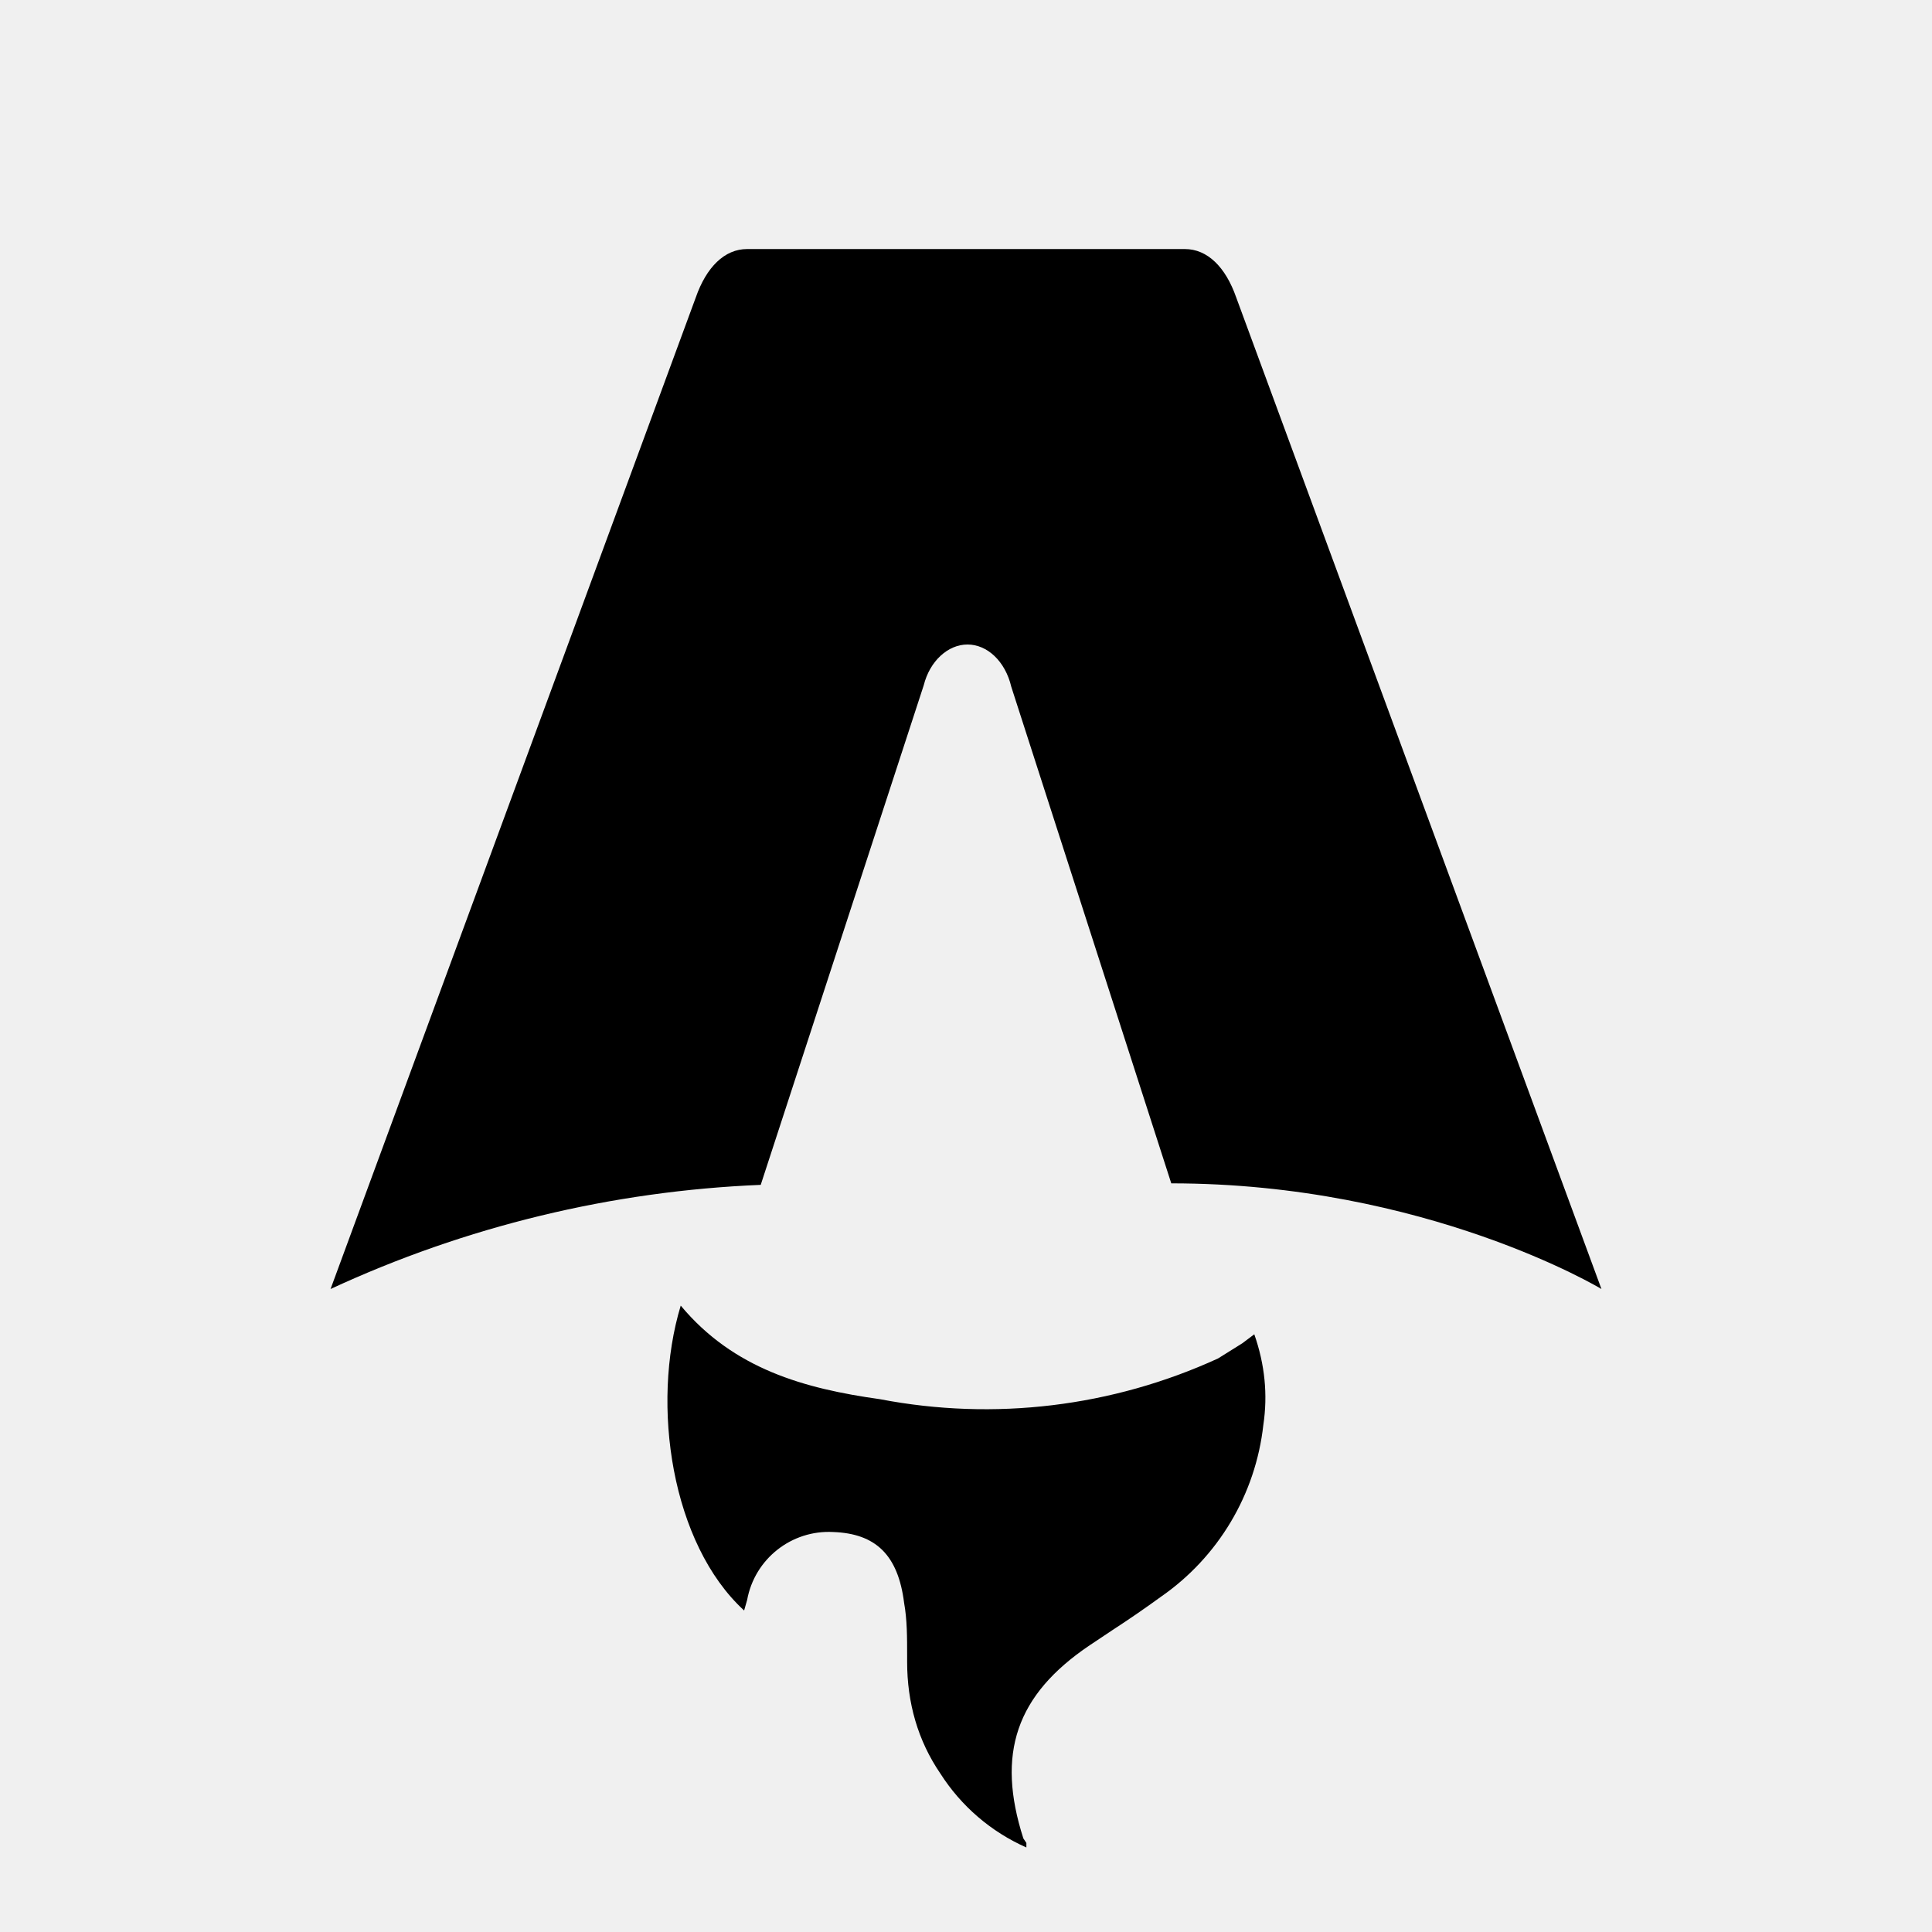
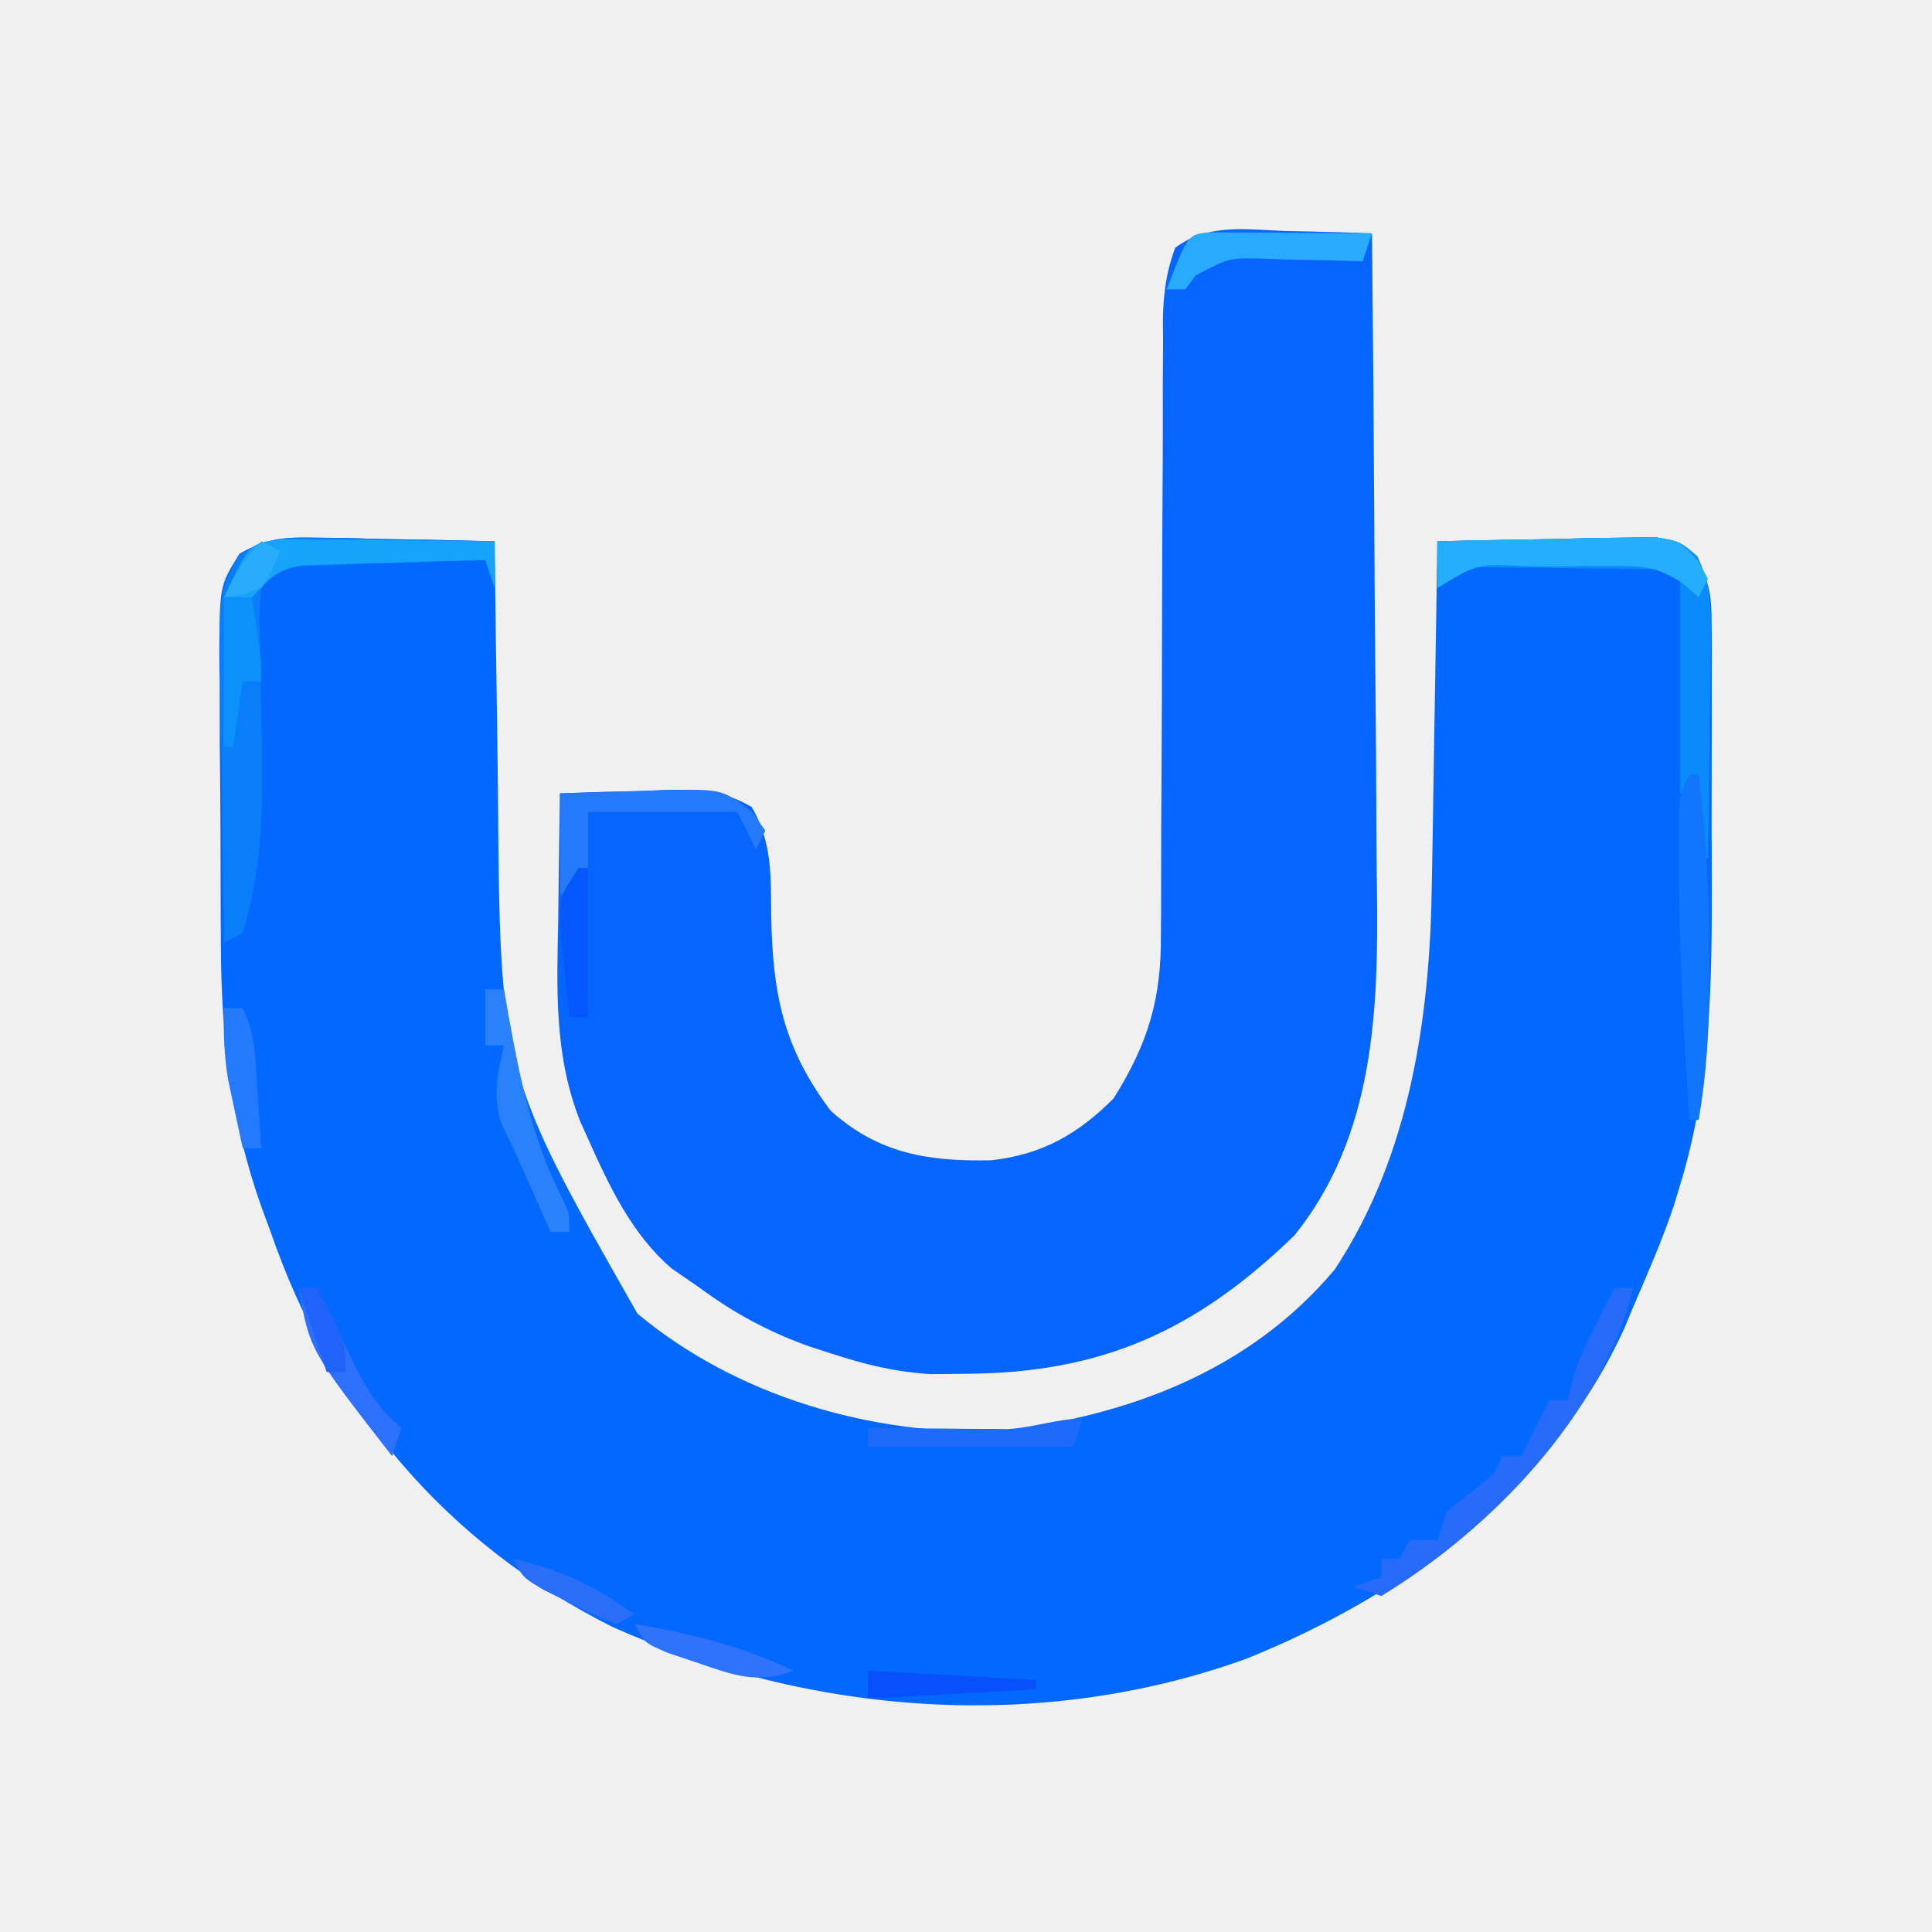
- <svg xmlns="http://www.w3.org/2000/svg" fill="none" viewBox="0 0 128 128">
-   <path d="M50.4 78.5a75.1 75.1 0 0 0-28.5 6.9l24.2-65.7c.7-2 1.9-3.2 3.4-3.2h29c1.5 0 2.7 1.2 3.4 3.2l24.2 65.7s-11.6-7-28.5-7L67 45.5c-.4-1.7-1.6-2.8-2.9-2.8-1.3 0-2.5 1.1-2.9 2.7L50.4 78.5Zm-1.1 28.2Zm-4.2-20.2c-2 6.6-.6 15.8 4.2 20.2a17.5 17.5 0 0 1 .2-.7 5.5 5.5 0 0 1 5.7-4.5c2.8.1 4.3 1.5 4.7 4.7.2 1.1.2 2.3.2 3.5v.4c0 2.7.7 5.2 2.2 7.4a13 13 0 0 0 5.7 4.9v-.3l-.2-.3c-1.8-5.6-.5-9.5 4.4-12.8l1.5-1a73 73 0 0 0 3.2-2.2 16 16 0 0 0 6.8-11.4c.3-2 .1-4-.6-6l-.8.6-1.6 1a37 37 0 0 1-22.4 2.7c-5-.7-9.7-2-13.2-6.2Z" />
-   <style>
-         path { fill: #000; }
-         @media (prefers-color-scheme: dark) {
-             path { fill: #FFF; }
-         }
-     </style>
+ <svg xmlns="http://www.w3.org/2000/svg" version="1.1" width="207" height="207">
+   <path d="M0 0 C1.115 0.013 2.23 0.026 3.379 0.039 C5.117 0.089 5.117 0.089 6.891 0.141 C8.652 0.168 8.652 0.168 10.449 0.195 C13.347 0.242 16.243 0.308 19.141 0.391 C19.149 1.243 19.149 1.243 19.158 2.112 C19.223 8.1 19.308 14.087 19.403 20.074 C19.436 22.3 19.464 24.526 19.487 26.751 C19.713 57.262 19.713 57.262 34.438 83.133 C45.027 91.978 59.507 96.203 73.23 95.738 C87.069 94.085 99.994 89.284 109.133 78.426 C117.256 66.145 119.387 51.244 119.555 36.816 C119.574 35.767 119.593 34.717 119.613 33.635 C119.673 30.324 119.719 27.014 119.766 23.703 C119.804 21.441 119.843 19.178 119.883 16.916 C119.978 11.408 120.063 5.899 120.141 0.391 C124.411 0.275 128.681 0.203 132.953 0.141 C134.168 0.107 135.383 0.074 136.635 0.039 C138.38 0.02 138.38 0.02 140.16 0 C141.77 -0.031 141.77 -0.031 143.413 -0.063 C146.141 0.391 146.141 0.391 147.787 2.112 C149.358 4.757 149.52 6.249 149.529 9.304 C149.538 10.28 149.548 11.255 149.557 12.26 C149.548 13.837 149.548 13.837 149.539 15.445 C149.543 17.085 149.543 17.085 149.548 18.758 C149.55 21.076 149.544 23.395 149.532 25.713 C149.516 29.218 149.532 32.722 149.551 36.227 C149.562 47.613 149.505 58.417 146.141 69.391 C145.926 70.098 145.711 70.805 145.49 71.534 C144.258 75.231 142.677 78.811 141.141 82.391 C140.68 83.499 140.68 83.499 140.211 84.629 C132.468 101.725 116.62 113.284 99.703 120.102 C77.648 128.082 53.069 126.195 31.809 116.727 C13.86 107.739 1.589 93.09 -4.859 74.391 C-5.335 73.101 -5.335 73.101 -5.82 71.785 C-9.166 62.427 -10.174 53.297 -10.195 43.398 C-10.202 42.29 -10.209 41.182 -10.215 40.04 C-10.226 37.715 -10.23 35.391 -10.23 33.066 C-10.234 29.505 -10.271 25.944 -10.309 22.383 C-10.314 20.117 -10.318 17.852 -10.32 15.586 C-10.335 14.522 -10.349 13.459 -10.364 12.363 C-10.319 5.13 -10.319 5.13 -8.197 1.715 C-5.256 0.049 -3.373 -0.069 0 0 Z " fill="#0268FE" transform="translate(33.85938,57.60938)" />
+   <path d="M0 0 C1.339 0.027 1.339 0.027 2.705 0.055 C4.909 0.102 7.11 0.168 9.312 0.25 C9.429 11.482 9.517 22.714 9.572 33.946 C9.598 39.163 9.633 44.379 9.69 49.596 C9.744 54.641 9.774 59.685 9.787 64.73 C9.796 66.644 9.814 68.558 9.841 70.473 C10.018 83.44 9.587 96.938 1.016 107.598 C-9.475 117.775 -19.556 122.363 -34.125 122.438 C-35.382 122.452 -36.639 122.466 -37.934 122.48 C-41.811 122.242 -45.005 121.456 -48.688 120.25 C-49.421 120.015 -50.154 119.781 -50.91 119.539 C-55.295 117.956 -58.908 116.043 -62.688 113.25 C-63.678 112.569 -64.668 111.889 -65.688 111.188 C-69.995 107.513 -72.405 102.34 -74.688 97.25 C-74.963 96.638 -75.239 96.027 -75.523 95.397 C-78.336 88.28 -78.026 81.241 -77.875 73.688 C-77.861 72.393 -77.848 71.098 -77.834 69.764 C-77.799 66.592 -77.75 63.421 -77.688 60.25 C-74.77 60.142 -71.856 60.063 -68.938 60 C-67.7 59.95 -67.7 59.95 -66.438 59.898 C-62.758 59.839 -60.38 59.852 -57.148 61.711 C-54.995 65.453 -55.09 68.875 -55.062 73.125 C-54.927 81.458 -53.871 87.39 -48.688 94.25 C-43.558 98.883 -38.183 99.702 -31.477 99.566 C-26.016 98.947 -22.222 96.784 -18.375 92.938 C-14.653 87.009 -13.242 82.251 -13.303 75.267 C-13.297 74.502 -13.292 73.737 -13.286 72.948 C-13.277 71.299 -13.274 69.651 -13.277 68.002 C-13.281 65.391 -13.267 62.781 -13.248 60.171 C-13.206 53.693 -13.194 47.216 -13.182 40.738 C-13.171 35.252 -13.147 29.766 -13.107 24.279 C-13.094 21.709 -13.098 19.139 -13.103 16.568 C-13.094 14.994 -13.083 13.419 -13.072 11.845 C-13.078 11.132 -13.085 10.418 -13.091 9.683 C-13.056 6.843 -12.765 4.457 -11.769 1.791 C-8.23 -0.829 -4.262 -0.162 0 0 Z " fill="#0565FE" transform="translate(137.6875,24.75)" />
+   <path d="M0 0 C1.115 0.013 2.23 0.026 3.379 0.039 C5.117 0.089 5.117 0.089 6.891 0.141 C8.652 0.168 8.652 0.168 10.449 0.195 C13.347 0.242 16.243 0.308 19.141 0.391 C19.141 2.041 19.141 3.691 19.141 5.391 C18.811 4.401 18.481 3.411 18.141 2.391 C14.515 2.5 10.89 2.631 7.266 2.766 C5.717 2.812 5.717 2.812 4.137 2.859 C2.658 2.917 2.658 2.917 1.148 2.977 C0.237 3.008 -0.674 3.039 -1.613 3.072 C-4.059 3.189 -4.059 3.189 -5.859 5.391 C-6.105 8.158 -6.105 8.158 -5.984 11.395 C-5.969 12.611 -5.953 13.827 -5.938 15.08 C-5.886 17.635 -5.834 20.189 -5.781 22.744 C-5.694 29.629 -5.828 35.78 -7.859 42.391 C-8.849 42.886 -8.849 42.886 -9.859 43.391 C-9.958 37.91 -10.031 32.429 -10.079 26.948 C-10.099 25.083 -10.126 23.219 -10.161 21.355 C-10.21 18.674 -10.232 15.994 -10.25 13.312 C-10.271 12.48 -10.291 11.648 -10.313 10.79 C-10.314 7.081 -10.267 5.014 -8.201 1.857 C-5.252 0.01 -3.467 -0.071 0 0 Z " fill="#097EFB" transform="translate(33.85938,57.60938)" />
+   <path d="M0 0 C4.271 -0.116 8.541 -0.187 12.812 -0.25 C14.027 -0.284 15.242 -0.317 16.494 -0.352 C18.239 -0.371 18.239 -0.371 20.02 -0.391 C21.63 -0.422 21.63 -0.422 23.273 -0.454 C26 0 26 0 27.855 1.59 C29.398 4.839 29.339 7.362 29.293 10.953 C29.289 11.613 29.284 12.274 29.28 12.954 C29.263 15.053 29.226 17.151 29.188 19.25 C29.172 20.677 29.159 22.104 29.146 23.531 C29.113 27.021 29.062 30.51 29 34 C28.67 34 28.34 34 28 34 C27.67 31.69 27.34 29.38 27 27 C26.67 27 26.34 27 26 27 C26 19.08 26 11.16 26 3 C22.081 2.959 18.163 2.917 14.125 2.875 C12.89 2.857 11.655 2.839 10.383 2.82 C9.414 2.815 8.444 2.81 7.445 2.805 C6.45 2.794 5.455 2.784 4.43 2.773 C1.818 2.756 1.818 2.756 0 5 C0 3.35 0 1.7 0 0 Z " fill="#0B8BFB" transform="translate(154,58)" />
+   <path d="M0 0 C0.66 0 1.32 0 2 0 C-1.328 13.534 -13.201 25.828 -25 33 C-25.99 32.67 -26.98 32.34 -28 32 C-27.01 31.67 -26.02 31.34 -25 31 C-25 30.34 -25 29.68 -25 29 C-24.34 29 -23.68 29 -23 29 C-22.67 28.34 -22.34 27.68 -22 27 C-21.01 27 -20.02 27 -19 27 C-18.67 26.01 -18.34 25.02 -18 24 C-16.354 22.642 -14.687 21.307 -13 20 C-12.67 19.34 -12.34 18.68 -12 18 C-11.34 18 -10.68 18 -10 18 C-9.536 17.072 -9.536 17.072 -9.062 16.125 C-8.375 14.75 -7.688 13.375 -7 12 C-6.34 12 -5.68 12 -5 12 C-4.878 11.428 -4.755 10.855 -4.629 10.266 C-3.972 7.9 -3.063 5.928 -1.938 3.75 C-1.575 3.044 -1.213 2.337 -0.84 1.609 C-0.563 1.078 -0.286 0.547 0 0 Z " fill="#276BFA" transform="translate(173,138)" />
+   <path d="M0 0 C0.33 0 0.66 0 1 0 C1.844 6.58 2.154 12.994 2.125 19.625 C2.129 20.527 2.133 21.43 2.137 22.359 C2.129 27.348 1.849 32.083 1 37 C0.67 37 0.34 37 0 37 C-0.6 27.834 -1.101 18.688 -1.125 9.5 C-1.13 8.777 -1.134 8.054 -1.139 7.309 C-1.124 2.248 -1.124 2.248 0 0 Z " fill="#1176FB" transform="translate(181,83)" />
+   <path d="M0 0 C1.037 0.01 2.074 0.021 3.142 0.032 C4.264 0.038 5.385 0.045 6.541 0.051 C7.716 0.068 8.892 0.085 10.103 0.102 C11.286 0.111 12.47 0.12 13.689 0.129 C16.619 0.153 19.548 0.186 22.478 0.227 C22.478 1.877 22.478 3.527 22.478 5.227 C22.148 4.237 21.818 3.247 21.478 2.227 C17.873 2.308 14.27 2.421 10.666 2.54 C9.641 2.562 8.617 2.585 7.562 2.608 C6.579 2.643 5.596 2.679 4.583 2.715 C3.678 2.742 2.772 2.768 1.838 2.795 C-0.948 3.305 -1.64 4.208 -3.522 6.227 C-4.512 6.227 -5.502 6.227 -6.522 6.227 C-3.775 0.34 -3.775 0.34 0 0 Z " fill="#16A3FA" transform="translate(30.52197,57.77295)" />
+   <path d="M0 0 C2.918 -0.108 5.831 -0.187 8.75 -0.25 C9.988 -0.3 9.988 -0.3 11.25 -0.352 C17.423 -0.451 17.423 -0.451 20.578 2.016 C21.282 2.998 21.282 2.998 22 4 C21.67 4.66 21.34 5.32 21 6 C20.34 4.68 19.68 3.36 19 2 C13.72 2 8.44 2 3 2 C3 3.98 3 5.96 3 8 C2.01 8.99 1.02 9.98 0 11 C0 7.37 0 3.74 0 0 Z " fill="#2579FB" transform="translate(60,85)" />
+   <path d="M0 0 C4.271 -0.116 8.541 -0.187 12.812 -0.25 C14.027 -0.284 15.242 -0.317 16.494 -0.352 C18.239 -0.371 18.239 -0.371 20.02 -0.391 C21.63 -0.422 21.63 -0.422 23.273 -0.454 C26 0 26 0 27.874 2.024 C28.245 2.676 28.617 3.328 29 4 C28.67 4.66 28.34 5.32 28 6 C27.446 5.512 26.892 5.025 26.321 4.523 C23.576 2.722 22.119 2.626 18.867 2.637 C17.897 2.637 16.926 2.638 15.926 2.639 C14.919 2.655 13.912 2.671 12.875 2.688 C11.861 2.684 10.846 2.681 9.801 2.678 C4.353 2.364 4.353 2.364 0 5 C0 3.35 0 1.7 0 0 Z " fill="#25AEFD" transform="translate(154,58)" />
+   <path d="M0 0 C1.186 0.008 1.186 0.008 2.396 0.016 C3.677 0.021 3.677 0.021 4.984 0.026 C5.882 0.034 6.78 0.042 7.705 0.051 C8.607 0.056 9.508 0.06 10.437 0.065 C12.672 0.077 14.907 0.093 17.142 0.114 C16.812 1.104 16.482 2.094 16.142 3.114 C15.022 3.079 13.902 3.044 12.748 3.008 C11.275 2.98 9.803 2.953 8.33 2.926 C7.592 2.901 6.854 2.876 6.094 2.85 C1.863 2.703 1.863 2.703 -1.744 4.625 C-2.112 5.116 -2.479 5.608 -2.858 6.114 C-3.518 6.114 -4.178 6.114 -4.858 6.114 C-2.567 0.157 -2.567 0.157 0 0 Z " fill="#28ABFC" transform="translate(129.8577,24.88647)" />
+   <path d="M0 0 C0.66 0 1.32 0 2 0 C2.17 0.978 2.34 1.957 2.516 2.965 C3.763 9.815 5.045 16.1 8.23 22.363 C9 24 9 24 9 26 C8.34 26 7.68 26 7 26 C6.001 23.774 5.008 21.546 4.027 19.312 C3.28 17.631 2.495 15.966 1.688 14.312 C0.787 11.283 1.293 9.041 2 6 C1.34 6 0.68 6 0 6 C0 4.02 0 2.04 0 0 Z " fill="#2B81FC" transform="translate(52,106)" />
+   <path d="M0 0 C0.99 0 1.98 0 3 0 C4 6.75 4 6.75 4 9 C3.34 9 2.68 9 2 9 C1.67 11.31 1.34 13.62 1 16 C0.67 16 0.34 16 0 16 C0 10.72 0 5.44 0 0 Z " fill="#0C91FB" transform="translate(24,64)" />
+   <path d="M0 0 C-0.33 0.99 -0.66 1.98 -1 3 C-8.26 3 -15.52 3 -23 3 C-23 2.34 -23 1.68 -23 1 C-21.819 1.012 -20.638 1.023 -19.422 1.035 C-17.865 1.045 -16.307 1.054 -14.75 1.062 C-13.973 1.071 -13.195 1.079 -12.395 1.088 C-11.64 1.091 -10.886 1.094 -10.109 1.098 C-9.418 1.103 -8.727 1.108 -8.015 1.114 C-5.253 0.958 -2.762 0 0 0 Z " fill="#1C6BFA" transform="translate(116,152)" />
+   <path d="M0 0 C0.66 0 1.32 0 2 0 C2.398 0.831 2.797 1.663 3.207 2.52 C3.737 3.606 4.267 4.693 4.812 5.812 C5.335 6.891 5.857 7.97 6.395 9.082 C7.761 11.566 8.873 13.18 11 15 C10.67 15.99 10.34 16.98 10 18 C1.185 6.663 1.185 6.663 0 0 Z " fill="#2C70FB" transform="translate(32,138)" />
+   <path d="M0 0 C0.66 0 1.32 0 2 0 C3.416 2.833 3.346 5.475 3.562 8.625 C3.646 9.814 3.73 11.002 3.816 12.227 C3.877 13.142 3.938 14.057 4 15 C3.34 15 2.68 15 2 15 C1.66 13.439 1.329 11.876 1 10.312 C0.814 9.442 0.629 8.572 0.438 7.676 C0.01 5.063 -0.076 2.642 0 0 Z " fill="#237AFC" transform="translate(24,108)" />
+   <path d="M0 0 C0.33 0 0.66 0 1 0 C1 5.28 1 10.56 1 16 C0.34 16 -0.32 16 -1 16 C-1.222 13.897 -1.427 11.793 -1.625 9.688 C-1.741 8.516 -1.857 7.344 -1.977 6.137 C-2 3 -2 3 0 0 Z " fill="#0457FC" transform="translate(62,93)" />
+   <path d="M0 0 C6.067 1.038 11.437 2.34 17 5 C13.158 6.461 10.61 5.496 6.812 4.188 C5.746 3.83 4.68 3.473 3.582 3.105 C1 2 1 2 0 0 Z " fill="#2E73FA" transform="translate(68,174)" />
+   <path d="M0 0 C5.179 1.243 8.702 2.855 13 6 C12.01 6.495 12.01 6.495 11 7 C8.652 6.074 8.652 6.074 5.938 4.688 C5.039 4.238 4.141 3.788 3.215 3.324 C1 2 1 2 0 0 Z " fill="#286EF7" transform="translate(55,167)" />
+   <path d="M0 0 C5.94 0.33 11.88 0.66 18 1 C18 1.33 18 1.66 18 2 C12.06 2.33 6.12 2.66 0 3 C0 2.01 0 1.02 0 0 Z " fill="#0850FC" transform="translate(93,179)" />
+   <path d="M0 0 C0.66 0.33 1.32 0.66 2 1 C1.25 2.938 1.25 2.938 0 5 C-2.125 5.75 -2.125 5.75 -4 6 C-2.848 3.532 -1.952 1.952 0 0 Z " fill="#2AACFD" transform="translate(28,58)" />
+   <path d="M0 0 C0.66 0 1.32 0 2 0 C5 5.625 5 5.625 5 9 C4.34 9 3.68 9 3 9 C2.01 6.03 1.02 3.06 0 0 Z " fill="#1F63FB" transform="translate(32,138)" />
</svg>
